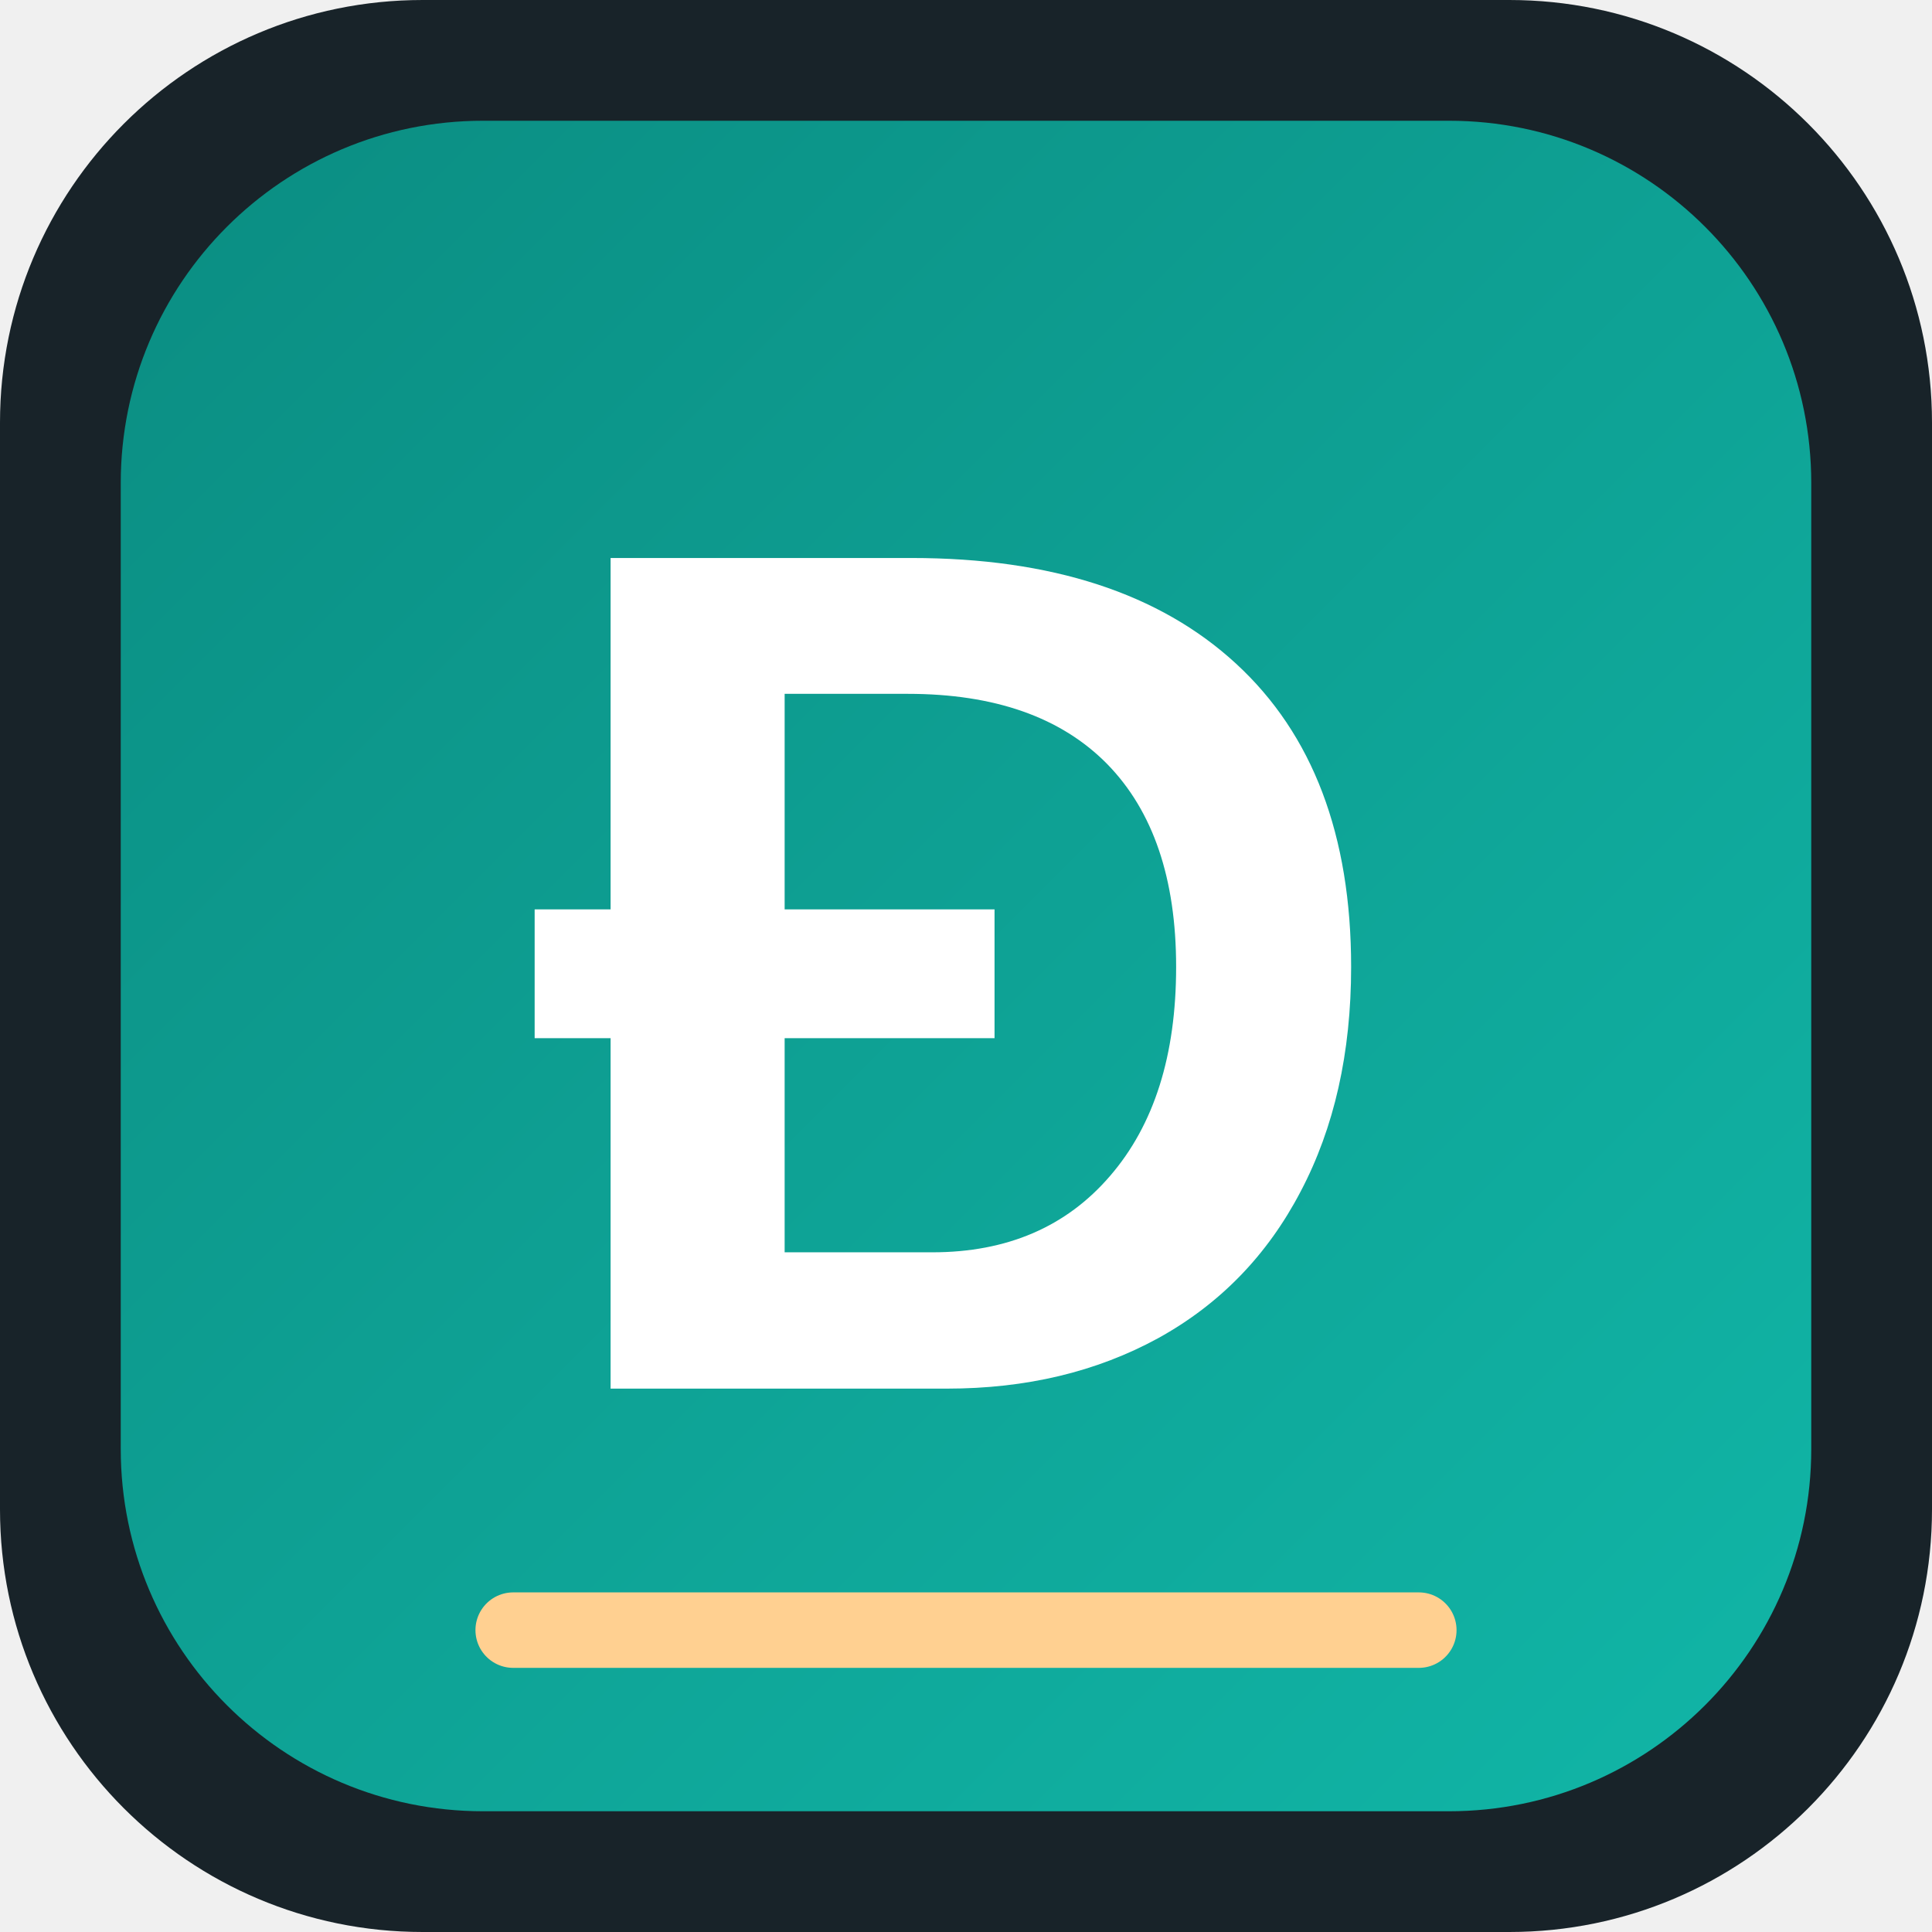
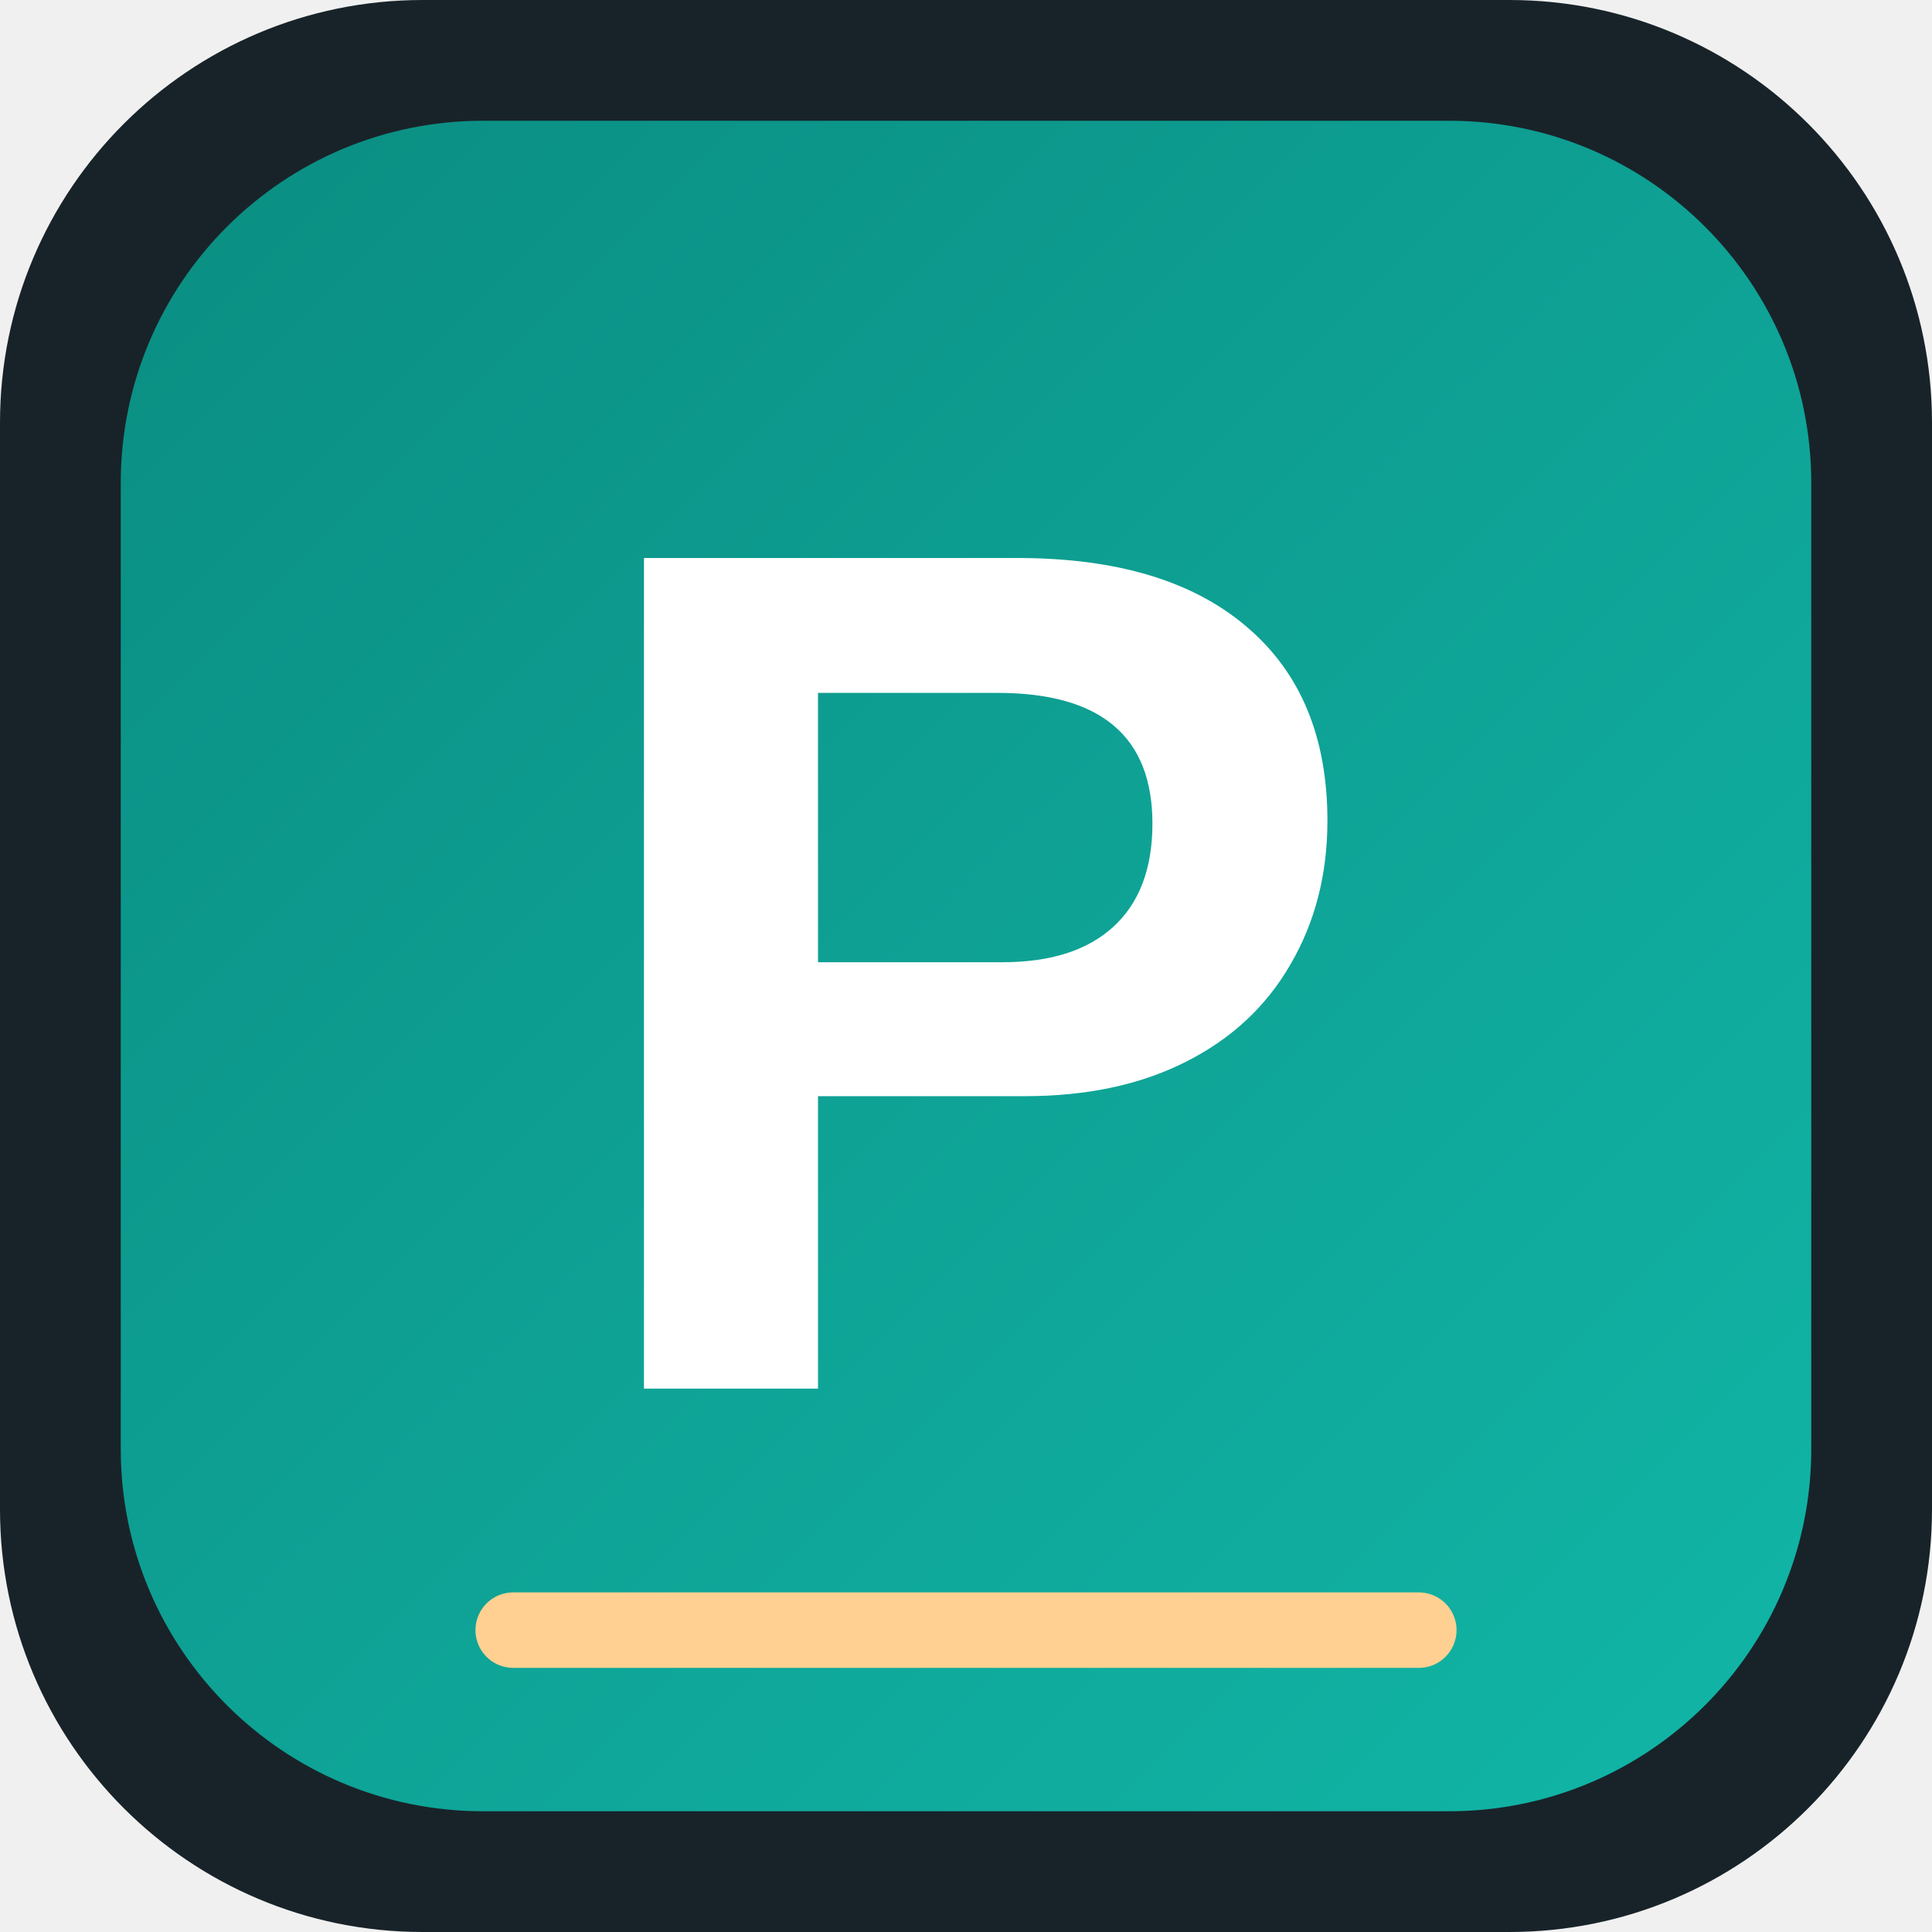
- <svg xmlns="http://www.w3.org/2000/svg" viewBox="0 0 64 64" role="img" aria-label="PDF Đạo Chích">
+ <svg xmlns="http://www.w3.org/2000/svg" viewBox="0 0 64 64" role="img" aria-label="PDF EDITOR">
  <defs>
    <linearGradient id="g" x1="0" x2="1" y1="0" y2="1">
      <stop stop-color="#0b8d82" />
      <stop offset="1" stop-color="#11b6a7" />
    </linearGradient>
  </defs>
  <rect width="64" height="64" rx="14" fill="#182329" />
  <rect x="4" y="4" width="56" height="56" rx="12" fill="url(#g)" />
-   <text x="32" y="46" text-anchor="middle" font-family="Arial,DejaVu Sans,sans-serif" font-size="40" font-weight="800" fill="#ffffff">Đ</text>
+   <text x="32" y="46" text-anchor="middle" font-family="Arial,DejaVu Sans,sans-serif" font-size="40" font-weight="800" fill="#ffffff">P</text>
  <path d="M17 54h30" stroke="#ffd091" stroke-width="2.5" stroke-linecap="round" />
</svg>
